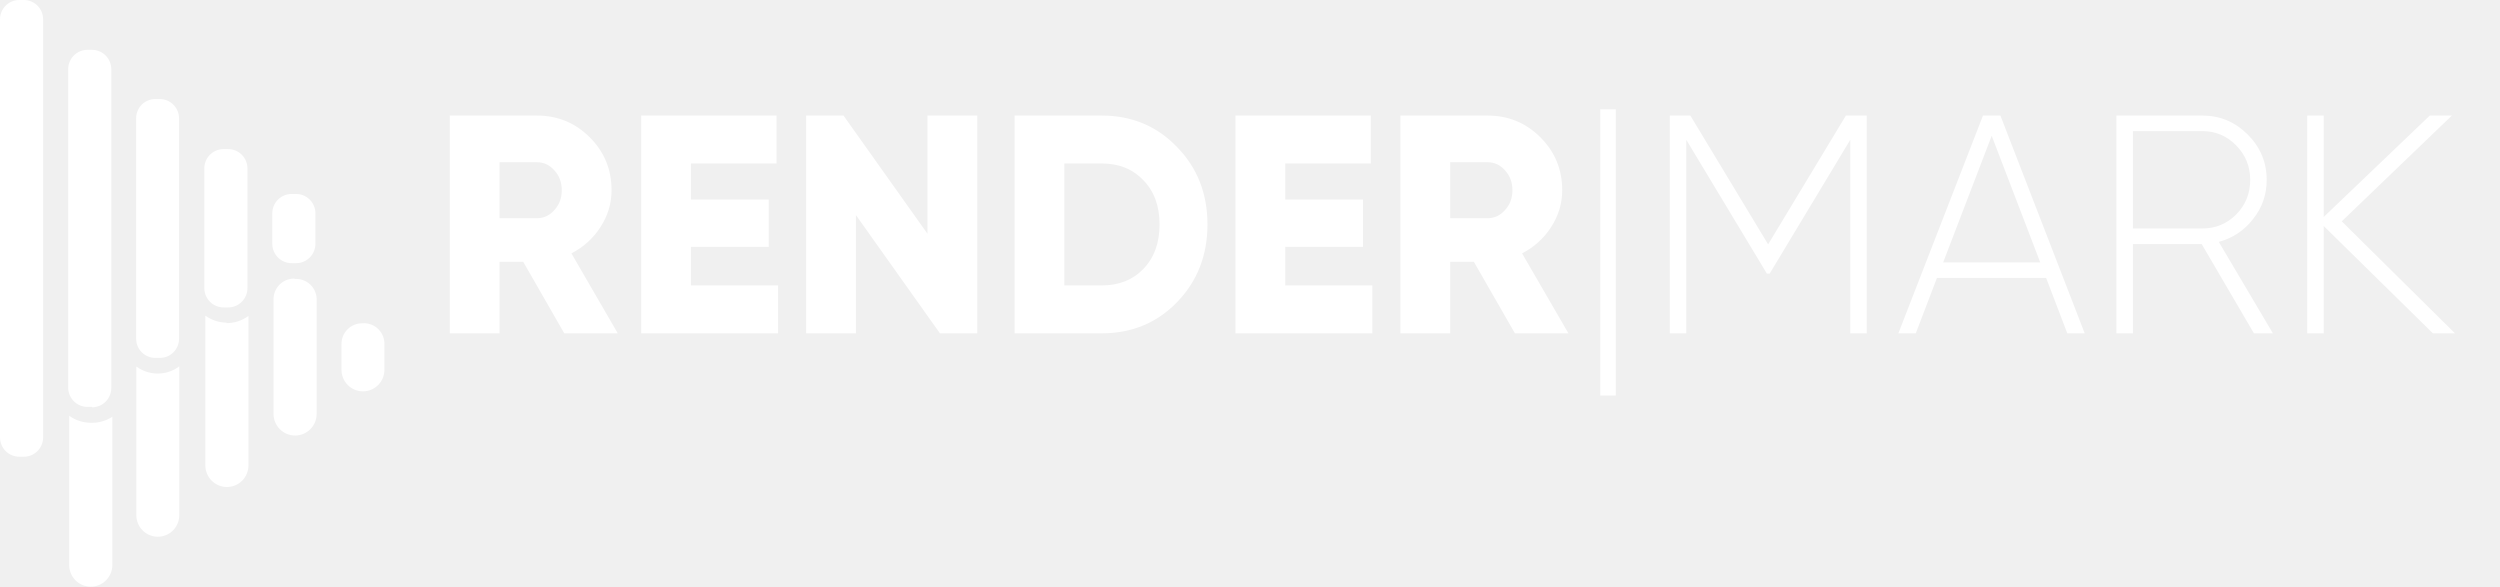
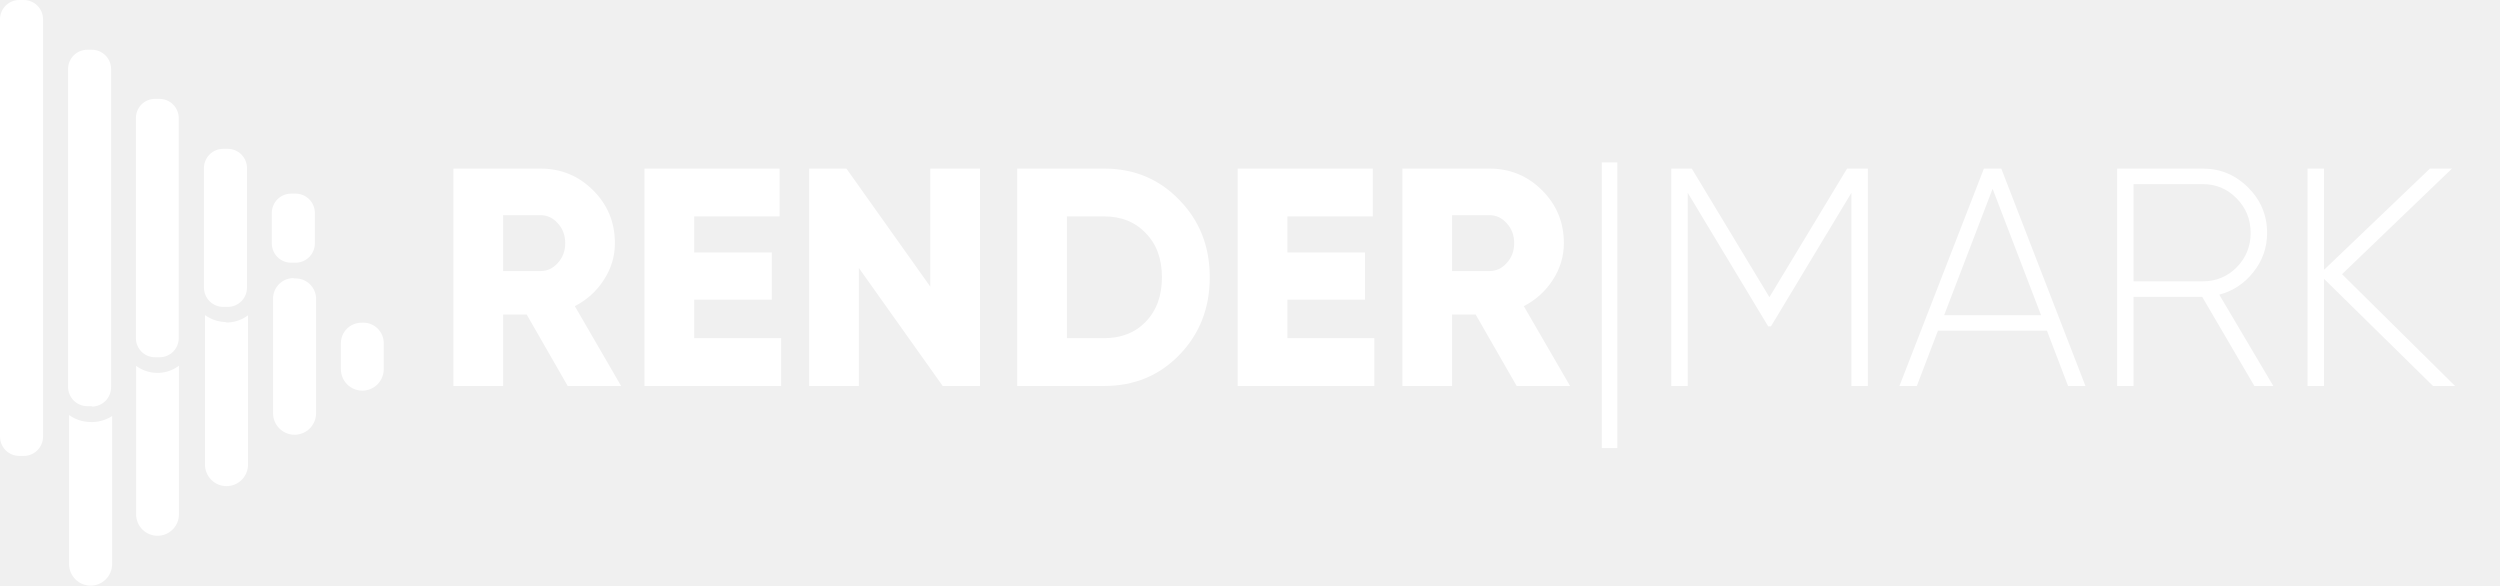
- <svg xmlns="http://www.w3.org/2000/svg" width="1125" height="264" viewBox="0 0 1125 264" fill="none">
-   <path d="M253.92 150L235.44 117.8H224.8V150H202.4V52H241.6C250.933 52 258.867 55.267 265.4 61.8C271.933 68.333 275.2 76.267 275.2 85.6C275.2 91.573 273.52 97.127 270.16 102.26C266.893 107.3 262.553 111.22 257.14 114.02L278 150H253.92ZM224.8 73V98.2H241.6C244.68 98.2 247.293 96.987 249.44 94.56C251.68 92.133 252.8 89.147 252.8 85.6C252.8 82.053 251.68 79.067 249.44 76.64C247.293 74.213 244.68 73 241.6 73H224.8ZM310.933 128.44H350.133V150H288.533V52H349.433V73.56H310.933V89.8H345.933V111.08H310.933V128.44ZM417.371 52H439.771V150H422.971L385.171 96.8V150H362.771V52H379.571L417.371 105.2V52ZM495.76 52C509.293 52 520.587 56.713 529.64 66.14C538.787 75.473 543.36 87.093 543.36 101C543.36 114.907 538.787 126.573 529.64 136C520.587 145.333 509.293 150 495.76 150H456.56V52H495.76ZM495.76 128.44C503.507 128.44 509.76 125.967 514.52 121.02C519.373 115.98 521.8 109.307 521.8 101C521.8 92.693 519.373 86.067 514.52 81.12C509.76 76.08 503.507 73.56 495.76 73.56H478.96V128.44H495.76ZM578.355 128.44H617.555V150H555.955V52H616.855V73.56H578.355V89.8H613.355V111.08H578.355V128.44ZM681.713 150L663.233 117.8H652.593V150H630.193V52H669.393C678.726 52 686.66 55.267 693.193 61.8C699.726 68.333 702.993 76.267 702.993 85.6C702.993 91.573 701.313 97.127 697.953 102.26C694.686 107.3 690.346 111.22 684.933 114.02L705.793 150H681.713ZM652.593 73V98.2H669.393C672.473 98.2 675.086 96.987 677.233 94.56C679.473 92.133 680.593 89.147 680.593 85.6C680.593 82.053 679.473 79.067 677.233 76.64C675.086 74.213 672.473 73 669.393 73H652.593ZM720.106 178V49.2H727.106V178H720.106ZM840.034 52V150H832.614V62.92L796.354 123.12H795.094L758.834 62.92V150H751.414V52H760.654L795.654 109.96L830.654 52H840.034ZM930.284 150L920.764 125.08H871.624L862.104 150H854.264L892.344 52H900.184L938.124 150H930.284ZM874.424 118.08H918.104L896.264 61.1L874.424 118.08ZM1014.27 150L990.751 109.82H959.811V150H952.391V52H991.031C998.964 52 1005.78 54.847 1011.47 60.54C1017.16 66.233 1020.01 73.047 1020.01 80.98C1020.01 87.607 1017.96 93.487 1013.85 98.62C1009.84 103.753 1004.7 107.16 998.451 108.84L1022.81 150H1014.27ZM959.811 59V102.82H991.031C997.004 102.82 1002.09 100.72 1006.29 96.52C1010.49 92.227 1012.59 87.047 1012.59 80.98C1012.59 74.913 1010.49 69.733 1006.29 65.44C1002.09 61.147 997.004 59 991.031 59H959.811ZM1104.75 150H1094.81L1045.67 101.7V150H1038.25V52H1045.67V97.64L1093.41 52H1103.35L1053.79 99.6L1104.75 150Z" fill="white" />
-   <path d="M80.671 164.849V231.846C80.671 234.414 79.654 236.877 77.843 238.693C76.033 240.509 73.576 241.529 71.015 241.529C68.454 241.529 65.998 240.509 64.187 238.693C62.376 236.877 61.358 234.414 61.358 231.846V164.942C64.047 166.911 67.271 168.01 70.599 168.093C74.227 168.196 77.782 167.052 80.671 164.849ZM162.914 145.483C160.463 145.483 158.113 146.459 156.38 148.197C154.647 149.934 153.673 152.292 153.673 154.749V166.425C153.673 168.993 154.691 171.456 156.502 173.272C158.312 175.088 160.768 176.108 163.33 176.108C165.891 176.108 168.348 175.088 170.158 173.272C171.969 171.456 172.986 168.993 172.986 166.425V155.212C173.058 153.884 172.844 152.555 172.358 151.317C171.872 150.079 171.126 148.959 170.17 148.036C169.214 147.113 168.071 146.407 166.82 145.966C165.568 145.526 164.235 145.361 162.914 145.483ZM40.382 190.239C37.057 190.139 33.838 189.042 31.141 187.089V254.27C31.141 256.851 32.163 259.326 33.983 261.151C35.803 262.975 38.271 264 40.844 264C43.417 264 45.885 262.975 47.705 261.151C49.525 259.326 50.547 256.851 50.547 254.27V187.552C47.529 189.508 43.969 190.45 40.382 190.239ZM132.789 125.375C131.537 125.312 130.286 125.505 129.111 125.943C127.936 126.38 126.862 127.053 125.954 127.919C125.046 128.786 124.325 129.829 123.831 130.984C123.339 132.14 123.085 133.384 123.086 134.641V186.255C123.086 188.836 124.108 191.311 125.928 193.135C127.748 194.96 130.216 195.985 132.789 195.985C135.363 195.985 137.831 194.96 139.65 193.135C141.47 191.311 142.492 188.836 142.492 186.255V135.29C142.566 133.952 142.35 132.615 141.858 131.37C141.366 130.124 140.612 129 139.646 128.076C138.679 127.151 137.525 126.447 136.262 126.013C134.999 125.578 133.656 125.424 132.327 125.56L132.789 125.375ZM102.11 145.205C98.629 145.181 95.241 144.081 92.407 142.054V209.421C92.407 212.002 93.429 214.477 95.249 216.301C97.069 218.126 99.537 219.151 102.11 219.151C104.684 219.151 107.151 218.126 108.971 216.301C110.791 214.477 111.813 212.002 111.813 209.421V142.147C108.882 144.336 105.303 145.478 101.648 145.39L102.11 145.205ZM19.405 196.819V8.618C19.381 6.324 18.455 4.132 16.829 2.518C15.203 0.905 13.007 -9.2657e-05 10.719 7.11563e-09H8.686C6.398 -9.2657e-05 4.203 0.905 2.577 2.518C0.95 4.132 0.024 6.324 0 8.618V196.819C0 199.129 0.915 201.344 2.544 202.978C4.173 204.612 6.383 205.529 8.686 205.529H10.719C13.023 205.529 15.232 204.612 16.861 202.978C18.49 201.344 19.405 199.129 19.405 196.819ZM41.398 183.104H39.365C37.062 183.104 34.852 182.187 33.223 180.553C31.594 178.92 30.679 176.704 30.679 174.394V31.043C30.704 28.748 31.629 26.557 33.256 24.943C34.882 23.33 37.078 22.425 39.365 22.425H41.398C43.686 22.425 45.882 23.33 47.508 24.943C49.135 26.557 50.06 28.748 50.085 31.043V174.579C50.085 176.889 49.169 179.105 47.541 180.739C45.912 182.372 43.702 183.29 41.398 183.29V183.104ZM71.985 161.05H69.86C67.581 161.05 65.395 160.142 63.783 158.526C62.172 156.91 61.266 154.718 61.266 152.432V53.282C61.254 52.142 61.468 51.012 61.894 49.956C62.319 48.899 62.951 47.938 63.75 47.128C64.549 46.318 65.501 45.675 66.55 45.236C67.599 44.797 68.723 44.571 69.86 44.571H71.985C74.273 44.596 76.459 45.524 78.067 47.155C79.677 48.786 80.579 50.988 80.579 53.282V152.432C80.579 154.718 79.674 156.91 78.062 158.526C76.45 160.142 74.265 161.05 71.985 161.05ZM102.572 138.347H100.632C98.344 138.347 96.148 137.443 94.522 135.829C92.895 134.216 91.969 132.024 91.945 129.73V76.355C91.869 75.165 92.038 73.973 92.441 72.851C92.843 71.729 93.471 70.702 94.285 69.834C95.099 68.964 96.082 68.273 97.174 67.8C98.266 67.329 99.442 67.086 100.632 67.089H102.664C104.968 67.089 107.178 68.006 108.807 69.64C110.436 71.273 111.351 73.489 111.351 75.799V129.544C111.363 130.696 111.147 131.839 110.716 132.906C110.285 133.974 109.648 134.945 108.839 135.764C108.031 136.582 107.07 137.232 106.01 137.676C104.95 138.12 103.813 138.347 102.664 138.347H102.572ZM133.251 118.425H131.218C128.915 118.425 126.705 117.507 125.076 115.874C123.447 114.24 122.532 112.024 122.532 109.714V95.907C122.556 93.613 123.482 91.421 125.108 89.808C126.735 88.194 128.93 87.29 131.218 87.29H133.251C135.539 87.29 137.735 88.194 139.361 89.808C140.988 91.421 141.914 93.613 141.938 95.907V109.714C141.938 112.009 141.036 114.21 139.426 115.841C137.817 117.472 135.632 118.401 133.344 118.425H133.251Z" fill="white" />
+ <svg xmlns="http://www.w3.org/2000/svg" width="1127" height="264" viewBox="0 0 1127 264" fill="none">
+   <path d="M255.92 174L237.44 141.8H226.8V174H204.4V76H243.6C252.933 76 260.867 79.267 267.4 85.8C273.933 92.333 277.2 100.267 277.2 109.6C277.2 115.573 275.52 121.127 272.16 126.26C268.893 131.3 264.553 135.22 259.14 138.02L280 174H255.92ZM226.8 97V122.2H243.6C246.68 122.2 249.293 120.987 251.44 118.56C253.68 116.133 254.8 113.147 254.8 109.6C254.8 106.053 253.68 103.067 251.44 100.64C249.293 98.213 246.68 97 243.6 97H226.8ZM312.933 152.44H352.133V174H290.533V76H351.433V97.56H312.933V113.8H347.933V135.08H312.933V152.44ZM419.371 76H441.771V174H424.971L387.171 120.8V174H364.771V76H381.571L419.371 129.2V76ZM497.76 76C511.293 76 522.587 80.713 531.64 90.14C540.787 99.473 545.36 111.093 545.36 125C545.36 138.907 540.787 150.573 531.64 160C522.587 169.333 511.293 174 497.76 174H458.56V76H497.76ZM497.76 152.44C505.507 152.44 511.76 149.967 516.52 145.02C521.373 139.98 523.8 133.307 523.8 125C523.8 116.693 521.373 110.067 516.52 105.12C511.76 100.08 505.507 97.56 497.76 97.56H480.96V152.44H497.76ZM580.355 152.44H619.555V174H557.955V76H618.855V97.56H580.355V113.8H615.355V135.08H580.355V152.44ZM683.713 174L665.233 141.8H654.593V174H632.193V76H671.393C680.726 76 688.66 79.267 695.193 85.8C701.726 92.333 704.993 100.267 704.993 109.6C704.993 115.573 703.313 121.127 699.953 126.26C696.686 131.3 692.346 135.22 686.933 138.02L707.793 174H683.713ZM654.593 97V122.2H671.393C674.473 122.2 677.086 120.987 679.233 118.56C681.473 116.133 682.593 113.147 682.593 109.6C682.593 106.053 681.473 103.067 679.233 100.64C677.086 98.213 674.473 97 671.393 97H654.593ZM722.106 202V73.2H729.106V202H722.106ZM842.034 76V174H834.614V86.92L798.354 147.12H797.094L760.834 86.92V174H753.414V76H762.654L797.654 133.96L832.654 76H842.034ZM932.284 174L922.764 149.08H873.624L864.104 174H856.264L894.344 76H902.184L940.124 174H932.284ZM876.424 142.08H920.104L898.264 85.1L876.424 142.08ZM1016.27 174L992.751 133.82H961.811V174H954.391V76H993.031C1000.96 76 1007.78 78.847 1013.47 84.54C1019.16 90.233 1022.01 97.047 1022.01 104.98C1022.01 111.607 1019.96 117.487 1015.85 122.62C1011.84 127.753 1006.7 131.16 1000.45 132.84L1024.81 174H1016.27ZM961.811 83V126.82H993.031C999.004 126.82 1004.09 124.72 1008.29 120.52C1012.49 116.227 1014.59 111.047 1014.59 104.98C1014.59 98.913 1012.49 93.733 1008.29 89.44C1004.09 85.147 999.004 83 993.031 83H961.811ZM1106.75 174H1096.81L1047.67 125.7V174H1040.25V76H1047.67V121.64L1095.41 76H1105.35L1055.79 123.6L1106.75 174Z" fill="white" />
+   <path d="M80.671 164.849V231.846C80.671 234.414 79.654 236.877 77.843 238.692C76.033 240.509 73.576 241.529 71.015 241.529C68.454 241.529 65.998 240.509 64.187 238.692C62.376 236.877 61.358 234.414 61.358 231.846V164.942C64.047 166.911 67.271 168.01 70.599 168.093C74.227 168.196 77.782 167.052 80.671 164.849ZM162.914 145.483C160.463 145.483 158.113 146.459 156.38 148.197C154.647 149.934 153.673 152.292 153.673 154.749V166.425C153.673 168.993 154.691 171.456 156.502 173.272C158.312 175.088 160.768 176.108 163.33 176.108C165.891 176.108 168.348 175.088 170.158 173.272C171.969 171.456 172.986 168.993 172.986 166.425V155.212C173.058 153.884 172.844 152.555 172.358 151.317C171.872 150.079 171.126 148.959 170.17 148.036C169.214 147.114 168.071 146.407 166.82 145.966C165.568 145.526 164.235 145.361 162.914 145.483ZM40.382 190.239C37.057 190.139 33.838 189.042 31.141 187.089V254.27C31.141 256.851 32.163 259.326 33.983 261.151C35.803 262.975 38.271 264 40.844 264C43.417 264 45.885 262.975 47.705 261.151C49.525 259.326 50.547 256.851 50.547 254.27V187.552C47.529 189.508 43.969 190.45 40.382 190.239ZM132.789 125.375C131.537 125.312 130.286 125.505 129.111 125.943C127.936 126.38 126.862 127.053 125.954 127.919C125.046 128.786 124.325 129.829 123.831 130.984C123.339 132.14 123.085 133.384 123.086 134.641V186.255C123.086 188.836 124.108 191.311 125.928 193.135C127.748 194.96 130.216 195.985 132.789 195.985C135.363 195.985 137.831 194.96 139.65 193.135C141.47 191.311 142.492 188.836 142.492 186.255V135.29C142.566 133.952 142.35 132.615 141.858 131.37C141.366 130.124 140.612 129 139.646 128.076C138.679 127.151 137.525 126.447 136.262 126.013C134.999 125.578 133.656 125.424 132.327 125.56L132.789 125.375ZM102.11 145.205C98.629 145.181 95.241 144.081 92.407 142.054V209.421C92.407 212.002 93.429 214.477 95.249 216.301C97.069 218.126 99.537 219.151 102.11 219.151C104.684 219.151 107.151 218.126 108.971 216.301C110.791 214.477 111.813 212.002 111.813 209.421V142.147C108.882 144.336 105.303 145.478 101.648 145.39L102.11 145.205ZM19.405 196.819V8.618C19.381 6.324 18.455 4.132 16.829 2.518C15.203 0.905 13.007 -9.2657e-05 10.719 7.11563e-09H8.686C6.398 -9.2657e-05 4.203 0.905 2.577 2.518C0.95 4.132 0.024 6.324 0 8.618V196.819C0 199.129 0.915 201.344 2.544 202.978C4.173 204.612 6.383 205.529 8.686 205.529H10.719C13.023 205.529 15.232 204.612 16.861 202.978C18.49 201.344 19.405 199.129 19.405 196.819ZM41.398 183.104H39.365C37.062 183.104 34.852 182.187 33.223 180.553C31.594 178.92 30.679 176.704 30.679 174.394V31.043C30.704 28.748 31.629 26.557 33.256 24.943C34.882 23.33 37.078 22.425 39.365 22.425H41.398C43.686 22.425 45.882 23.33 47.508 24.943C49.135 26.557 50.06 28.748 50.085 31.043V174.579C50.085 176.889 49.169 179.105 47.541 180.739C45.912 182.372 43.702 183.29 41.398 183.29V183.104ZM71.985 161.05H69.86C67.581 161.05 65.395 160.142 63.783 158.526C62.172 156.91 61.266 154.718 61.266 152.432V53.282C61.254 52.142 61.468 51.012 61.894 49.956C62.319 48.899 62.951 47.938 63.75 47.128C64.549 46.318 65.501 45.675 66.55 45.236C67.599 44.797 68.723 44.571 69.86 44.571H71.985C74.273 44.596 76.459 45.524 78.067 47.155C79.677 48.786 80.579 50.988 80.579 53.282V152.432C80.579 154.718 79.674 156.91 78.062 158.526C76.45 160.142 74.265 161.05 71.985 161.05ZM102.572 138.347H100.632C98.344 138.347 96.148 137.443 94.522 135.829C92.895 134.216 91.969 132.024 91.945 129.73V76.355C91.869 75.165 92.038 73.973 92.441 72.851C92.843 71.729 93.471 70.702 94.285 69.834C95.099 68.964 96.082 68.273 97.174 67.8C98.266 67.329 99.442 67.086 100.632 67.089H102.664C104.968 67.089 107.178 68.006 108.807 69.64C110.436 71.273 111.351 73.489 111.351 75.799V129.544C111.363 130.696 111.147 131.839 110.716 132.906C110.285 133.974 109.648 134.945 108.839 135.764C108.031 136.582 107.07 137.232 106.01 137.676C104.95 138.12 103.813 138.347 102.664 138.347H102.572ZM133.251 118.425H131.218C128.915 118.425 126.705 117.507 125.076 115.874C123.447 114.24 122.532 112.024 122.532 109.714V95.907C122.556 93.613 123.482 91.421 125.108 89.808C126.735 88.194 128.93 87.29 131.218 87.29H133.251C135.539 87.29 137.735 88.194 139.361 89.808C140.988 91.421 141.914 93.613 141.938 95.907V109.714C141.938 112.009 141.036 114.21 139.426 115.841C137.817 117.472 135.632 118.401 133.344 118.425H133.251Z" fill="white" />
</svg>
